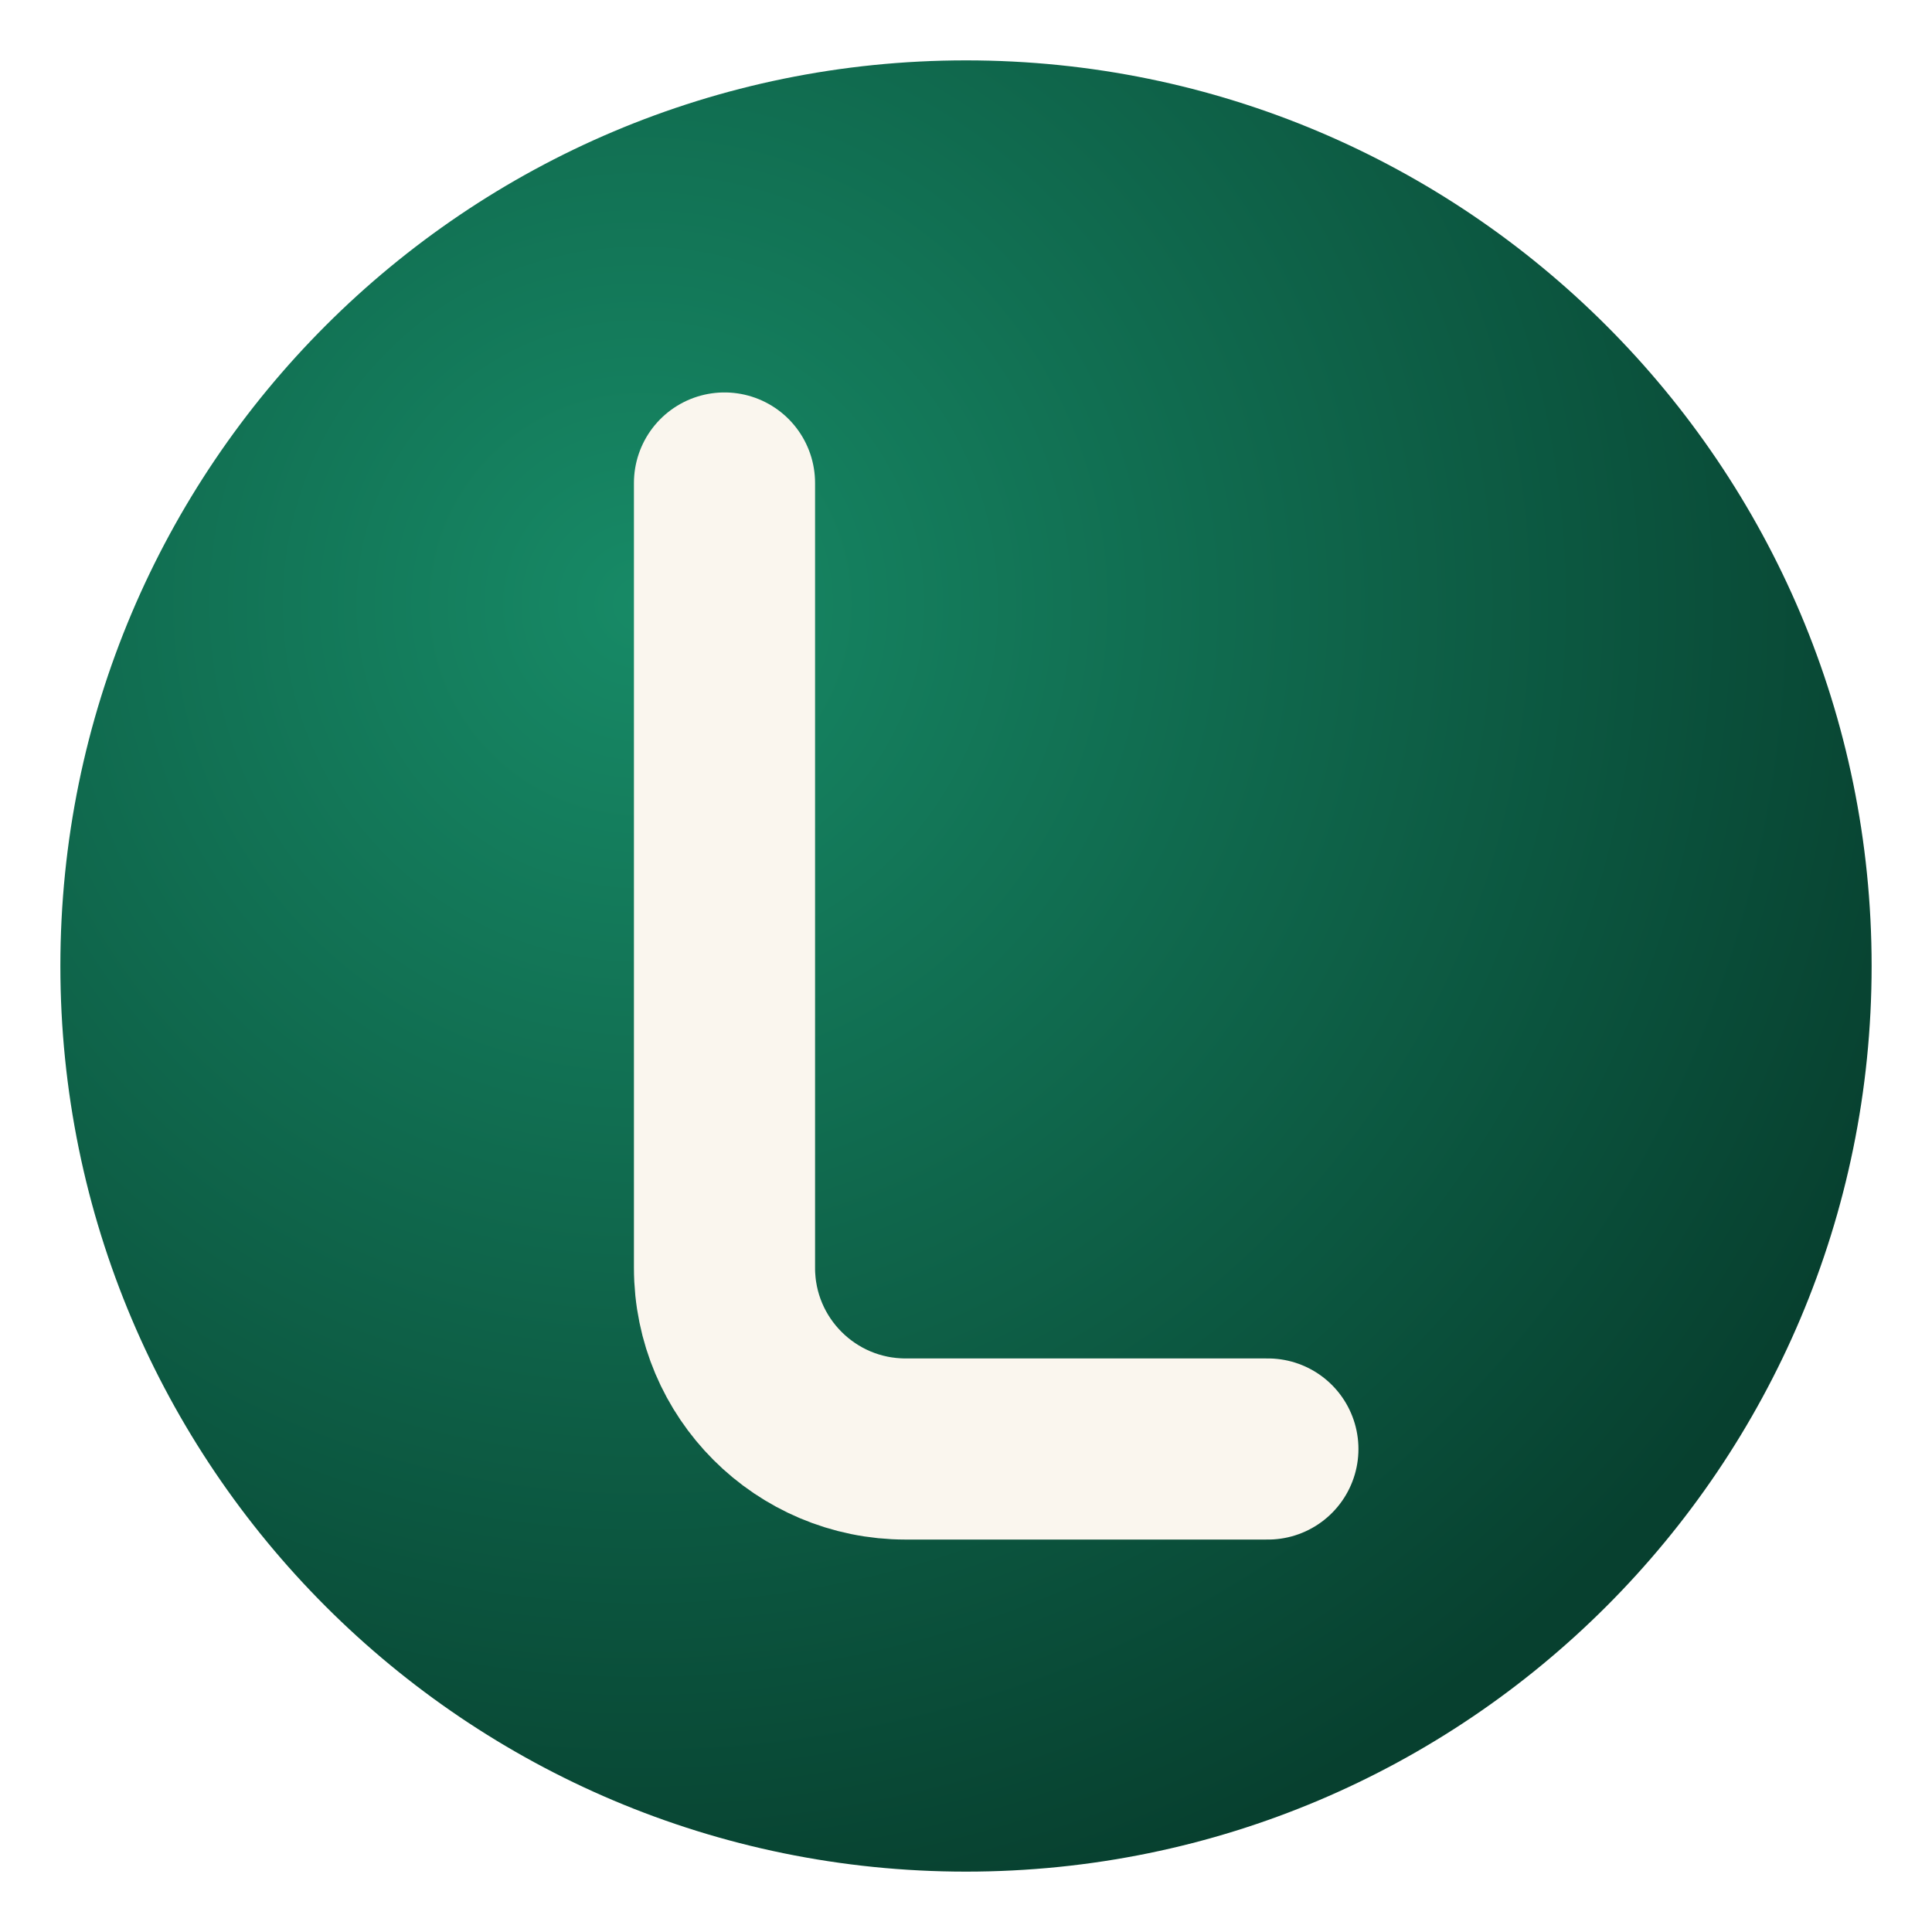
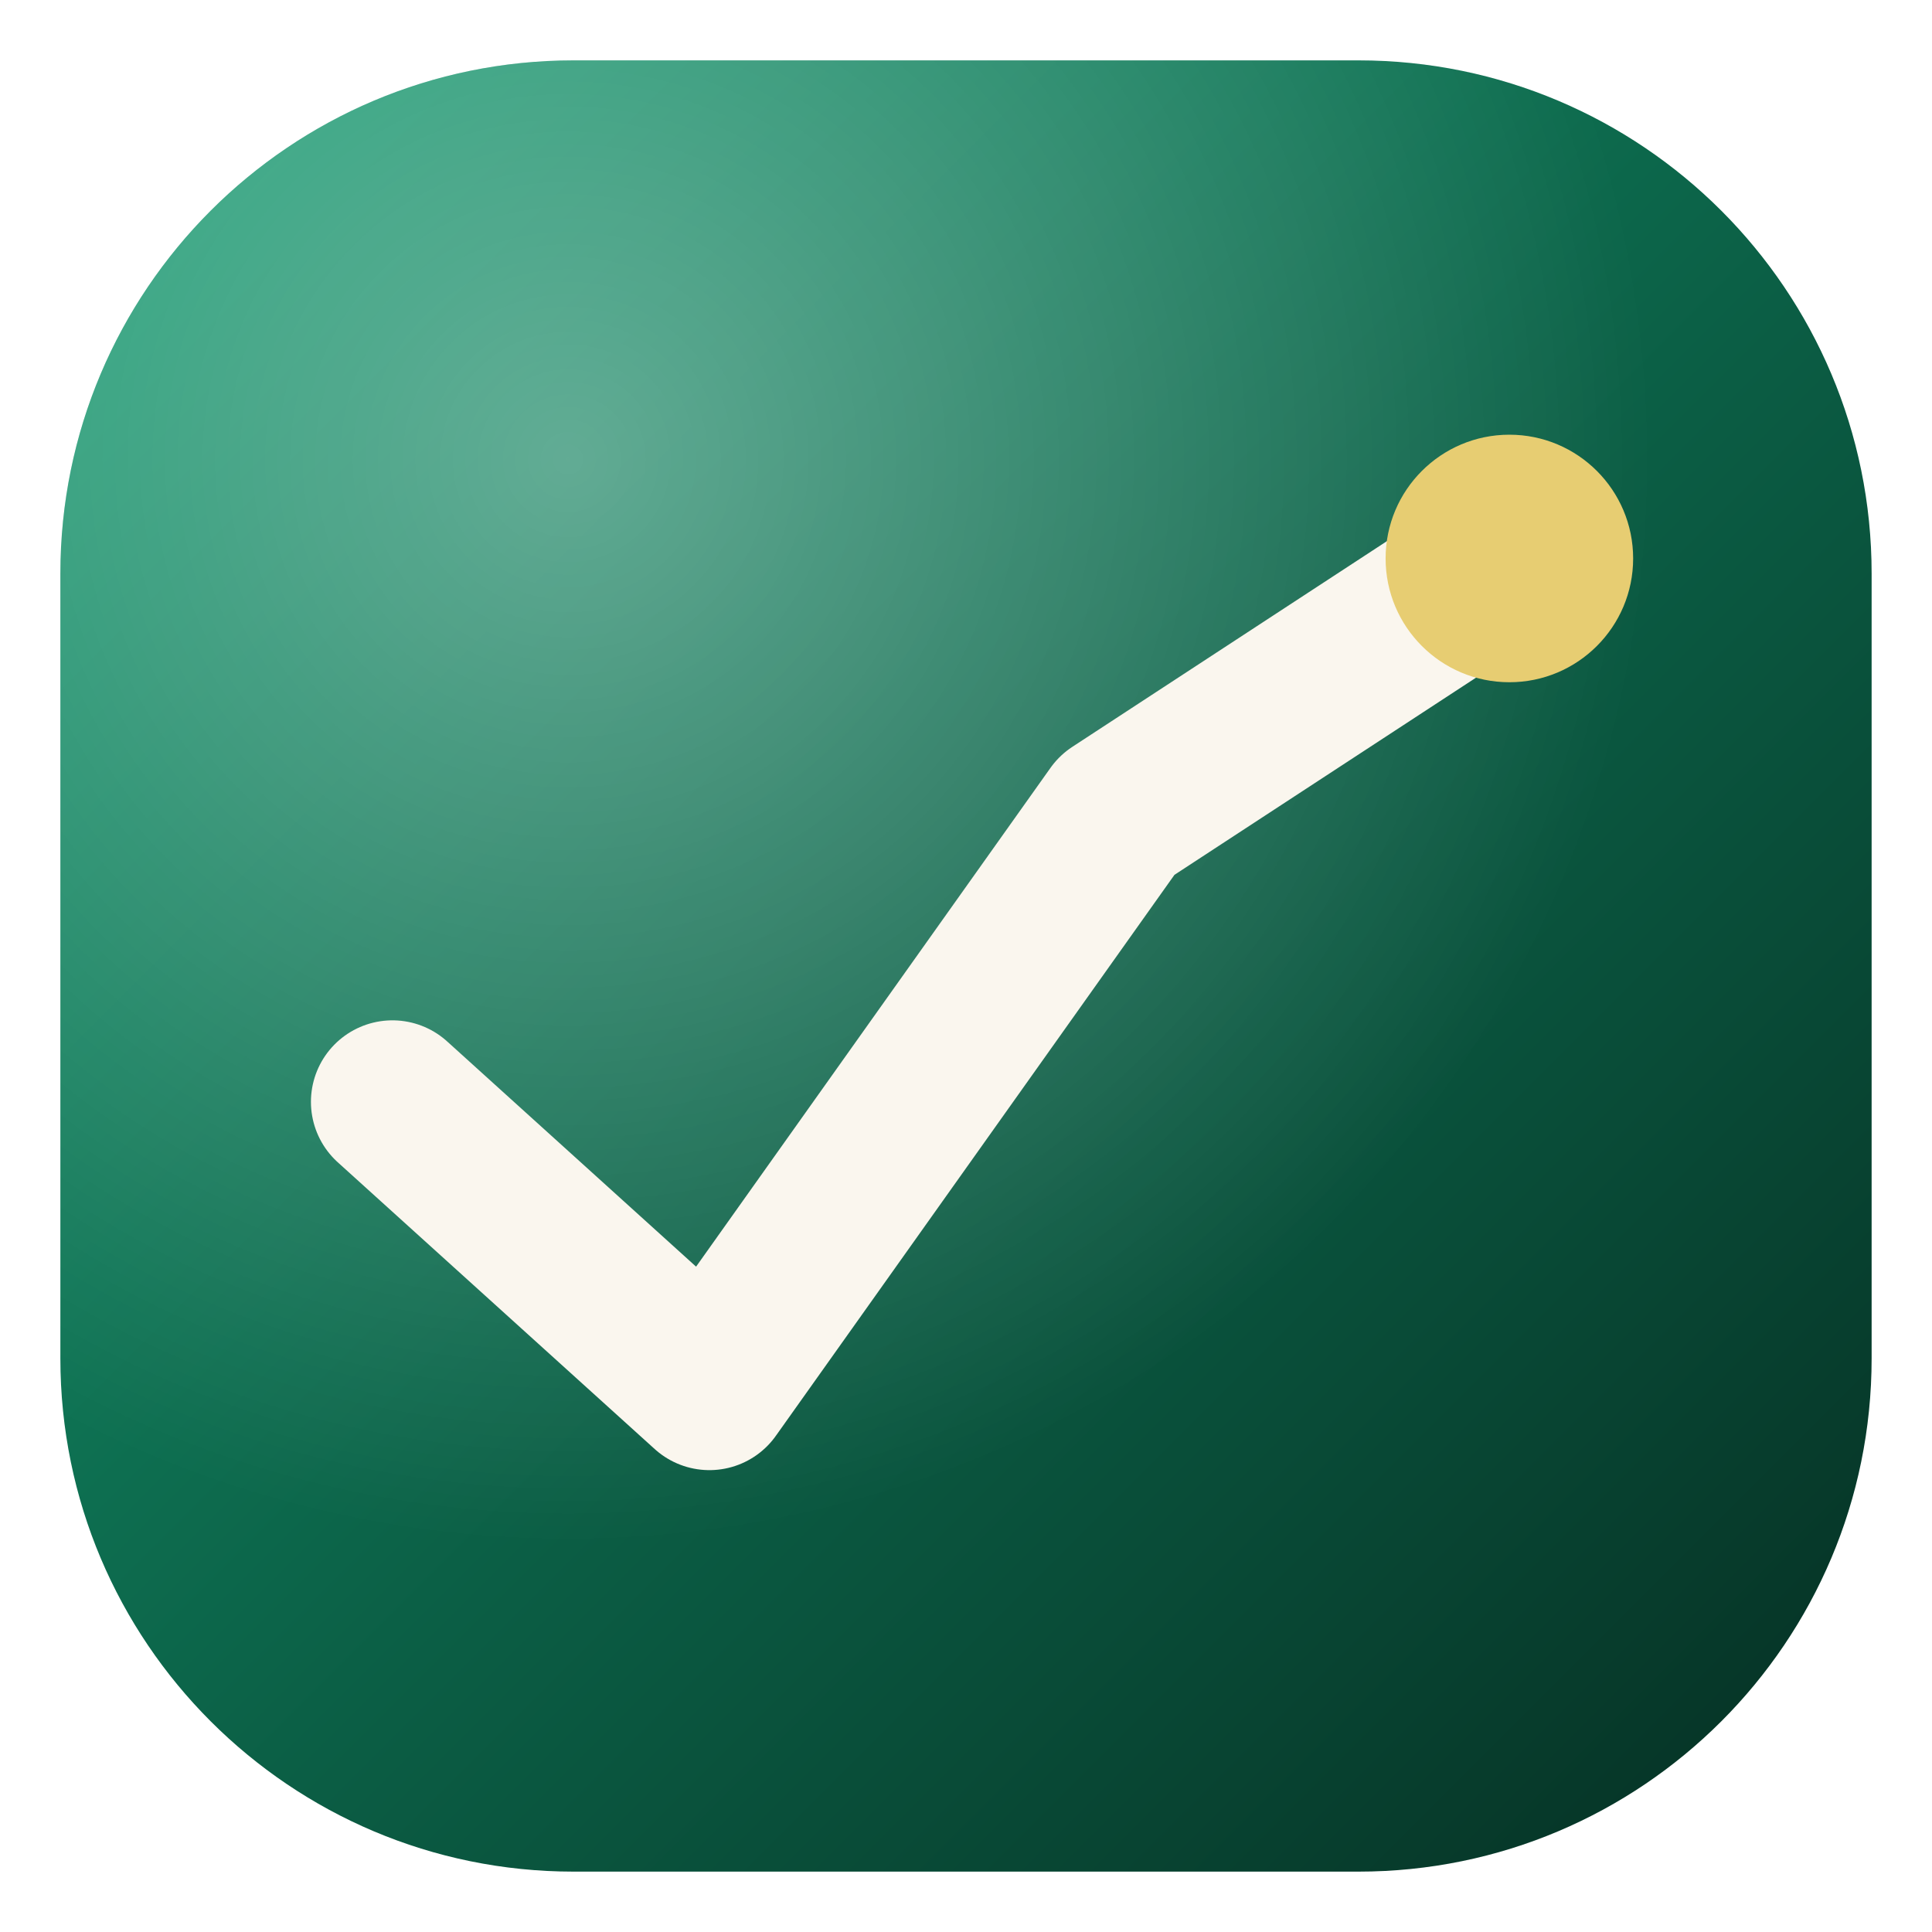
<svg xmlns="http://www.w3.org/2000/svg" viewBox="0 0 64 64">
  <defs>
-     <radialGradient id="g" cx="32%" cy="30%" r="75%">
-       <stop offset="0%" stop-color="#178a66" />
-       <stop offset="100%" stop-color="#07402f" />
+     <linearGradient id="lg" x1="0" y1="0" x2="1" y2="1">
+       <stop offset="0" stop-color="#149e72" />
+       <stop offset=".55" stop-color="#0b5d44" />
+       <stop offset="1" stop-color="#052e22" />
+     </linearGradient>
+     <radialGradient id="sheen" cx="28%" cy="22%" r="60%">
+       <stop offset="0" stop-color="#ffffff" stop-opacity=".34" />
+       <stop offset="1" stop-color="#ffffff" stop-opacity="0" />
    </radialGradient>
  </defs>
-   <circle cx="32" cy="32" r="30" fill="url(#g)" />
-   <path d="M24 16v26a6 6 0 0 0 6 6h12" fill="none" stroke="#faf6ee" stroke-width="6" stroke-linecap="round" />
+   <rect x="2" y="2" width="60" height="60" rx="17" fill="url(#lg)" />
+   <rect x="2" y="2" width="60" height="60" rx="17" fill="url(#sheen)" />
+   <path d="M13 36.5l10.5 9.5L37 27l13-8.5" fill="none" stroke="#faf6ee" stroke-width="5.4" stroke-linecap="round" stroke-linejoin="round" />
+   <circle cx="50" cy="18.5" r="4.1" fill="#e7cd72" />
</svg>
